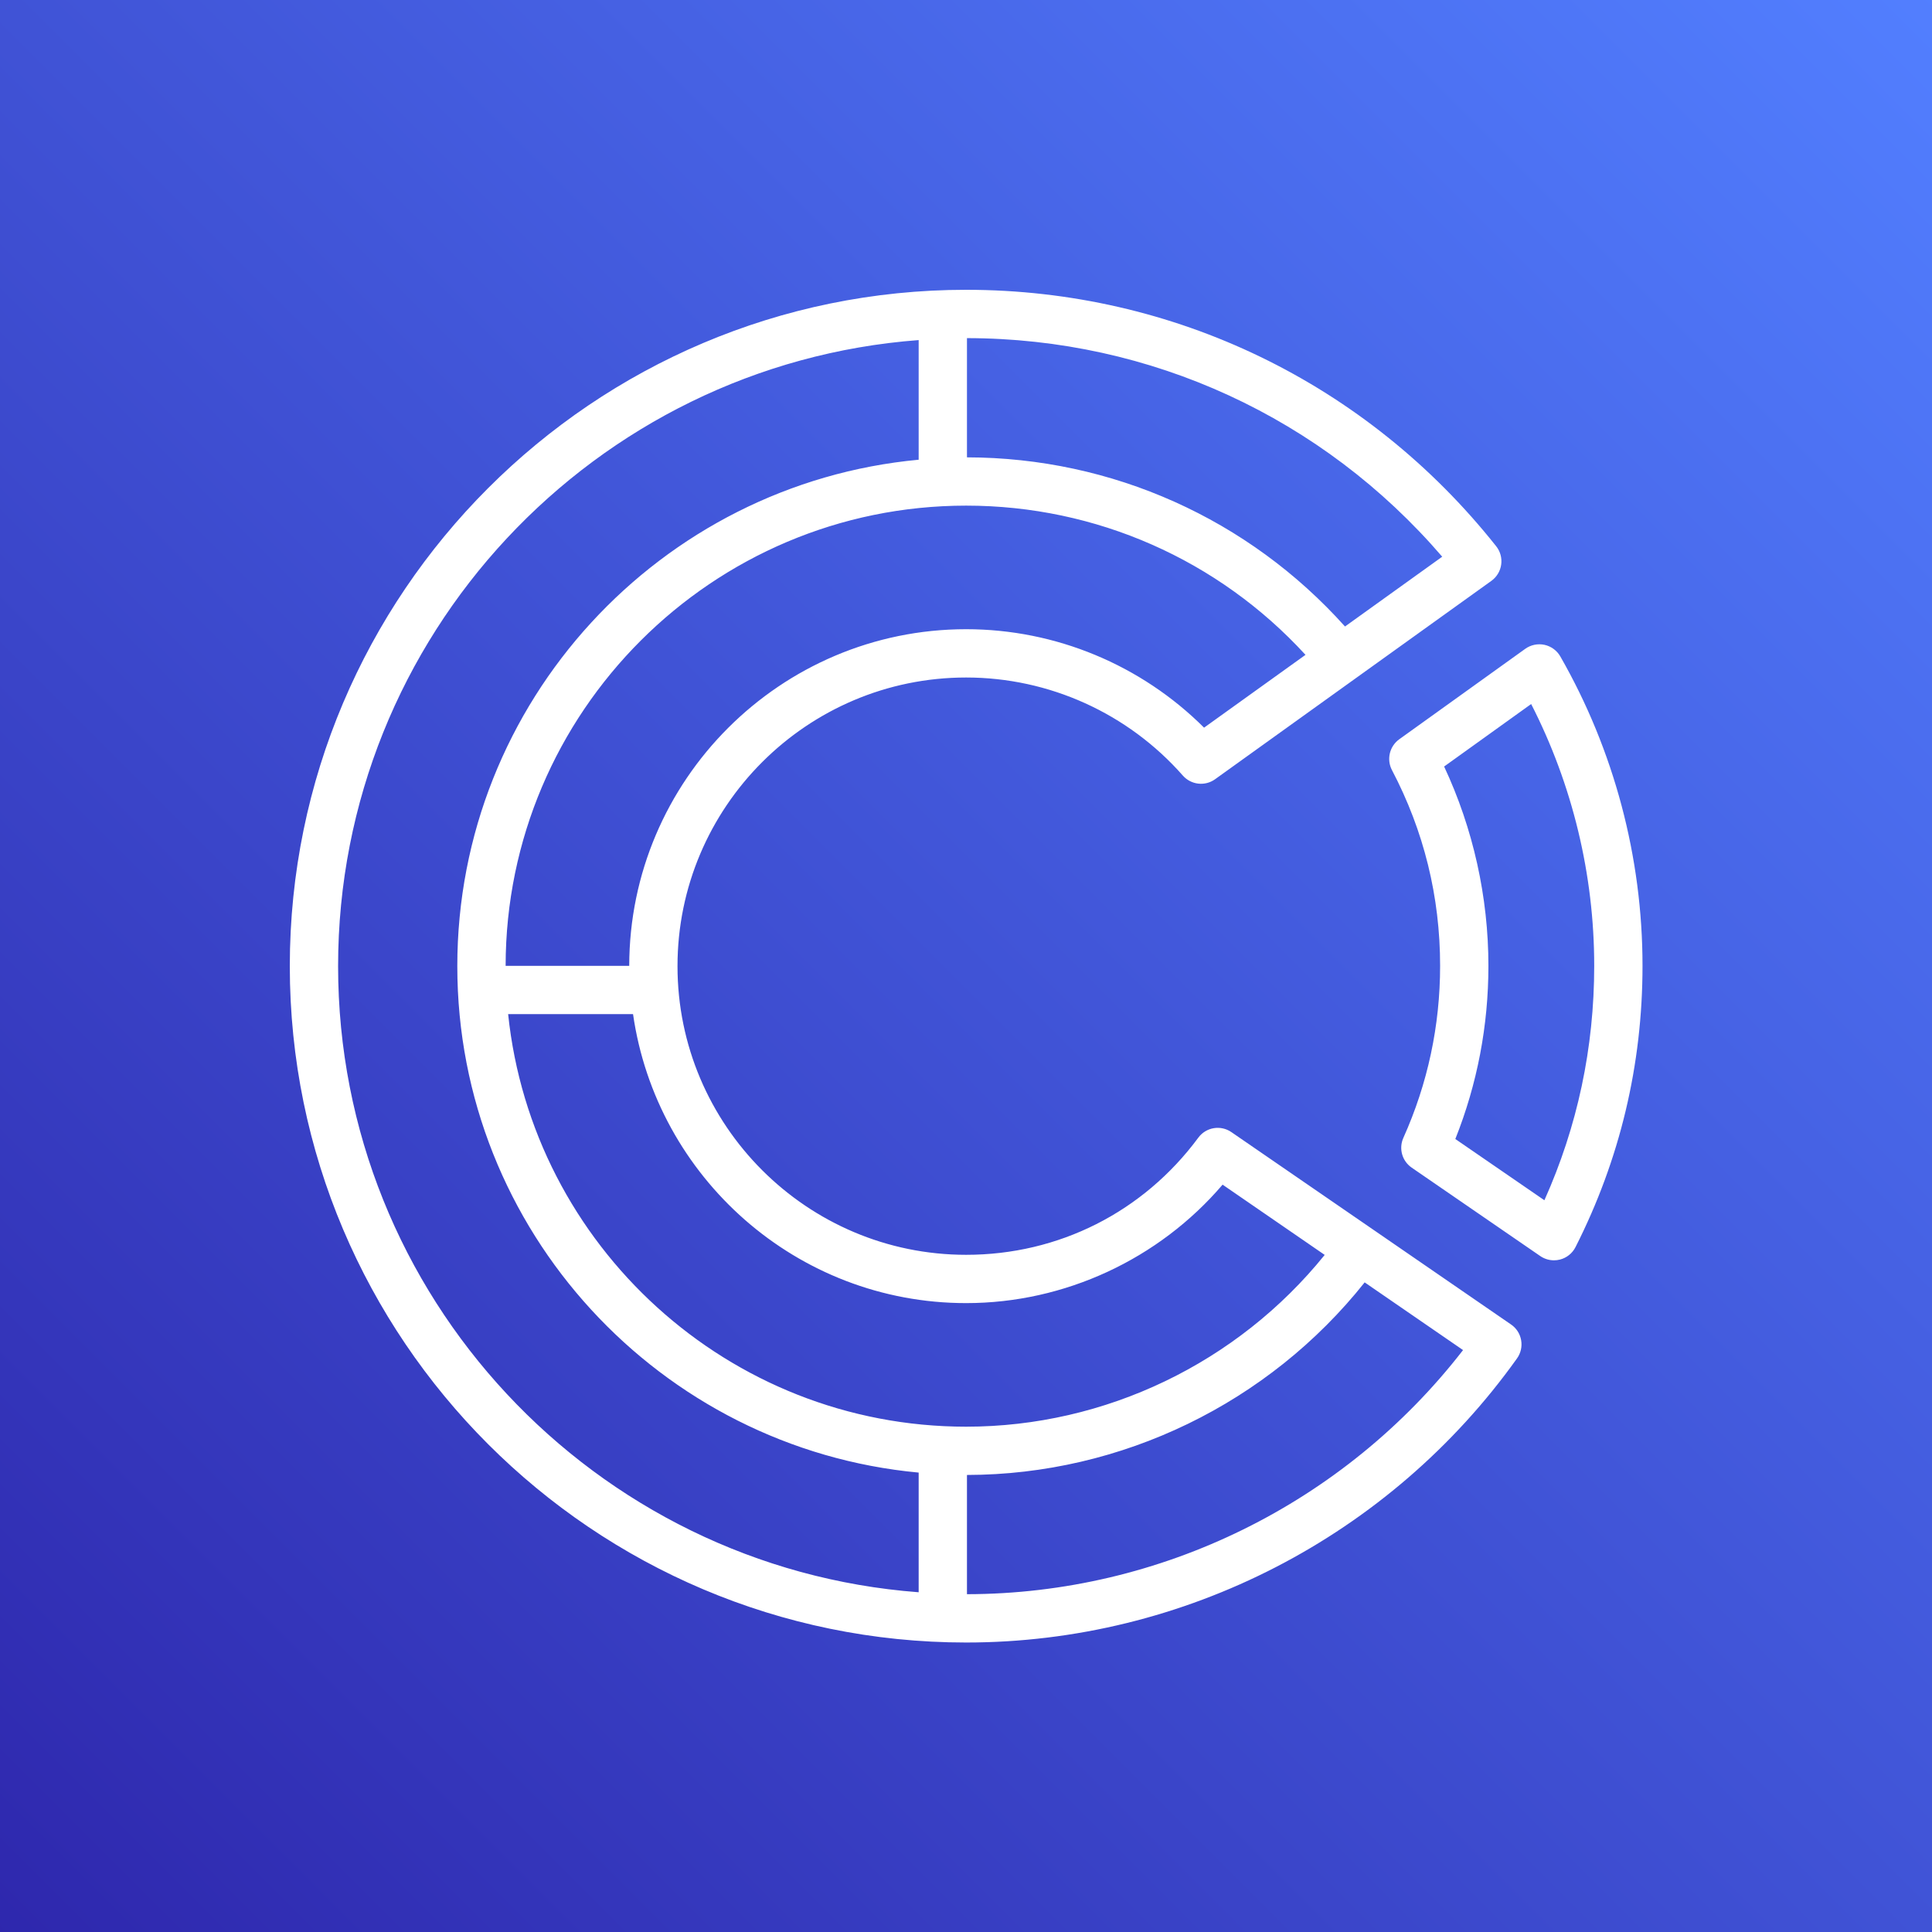
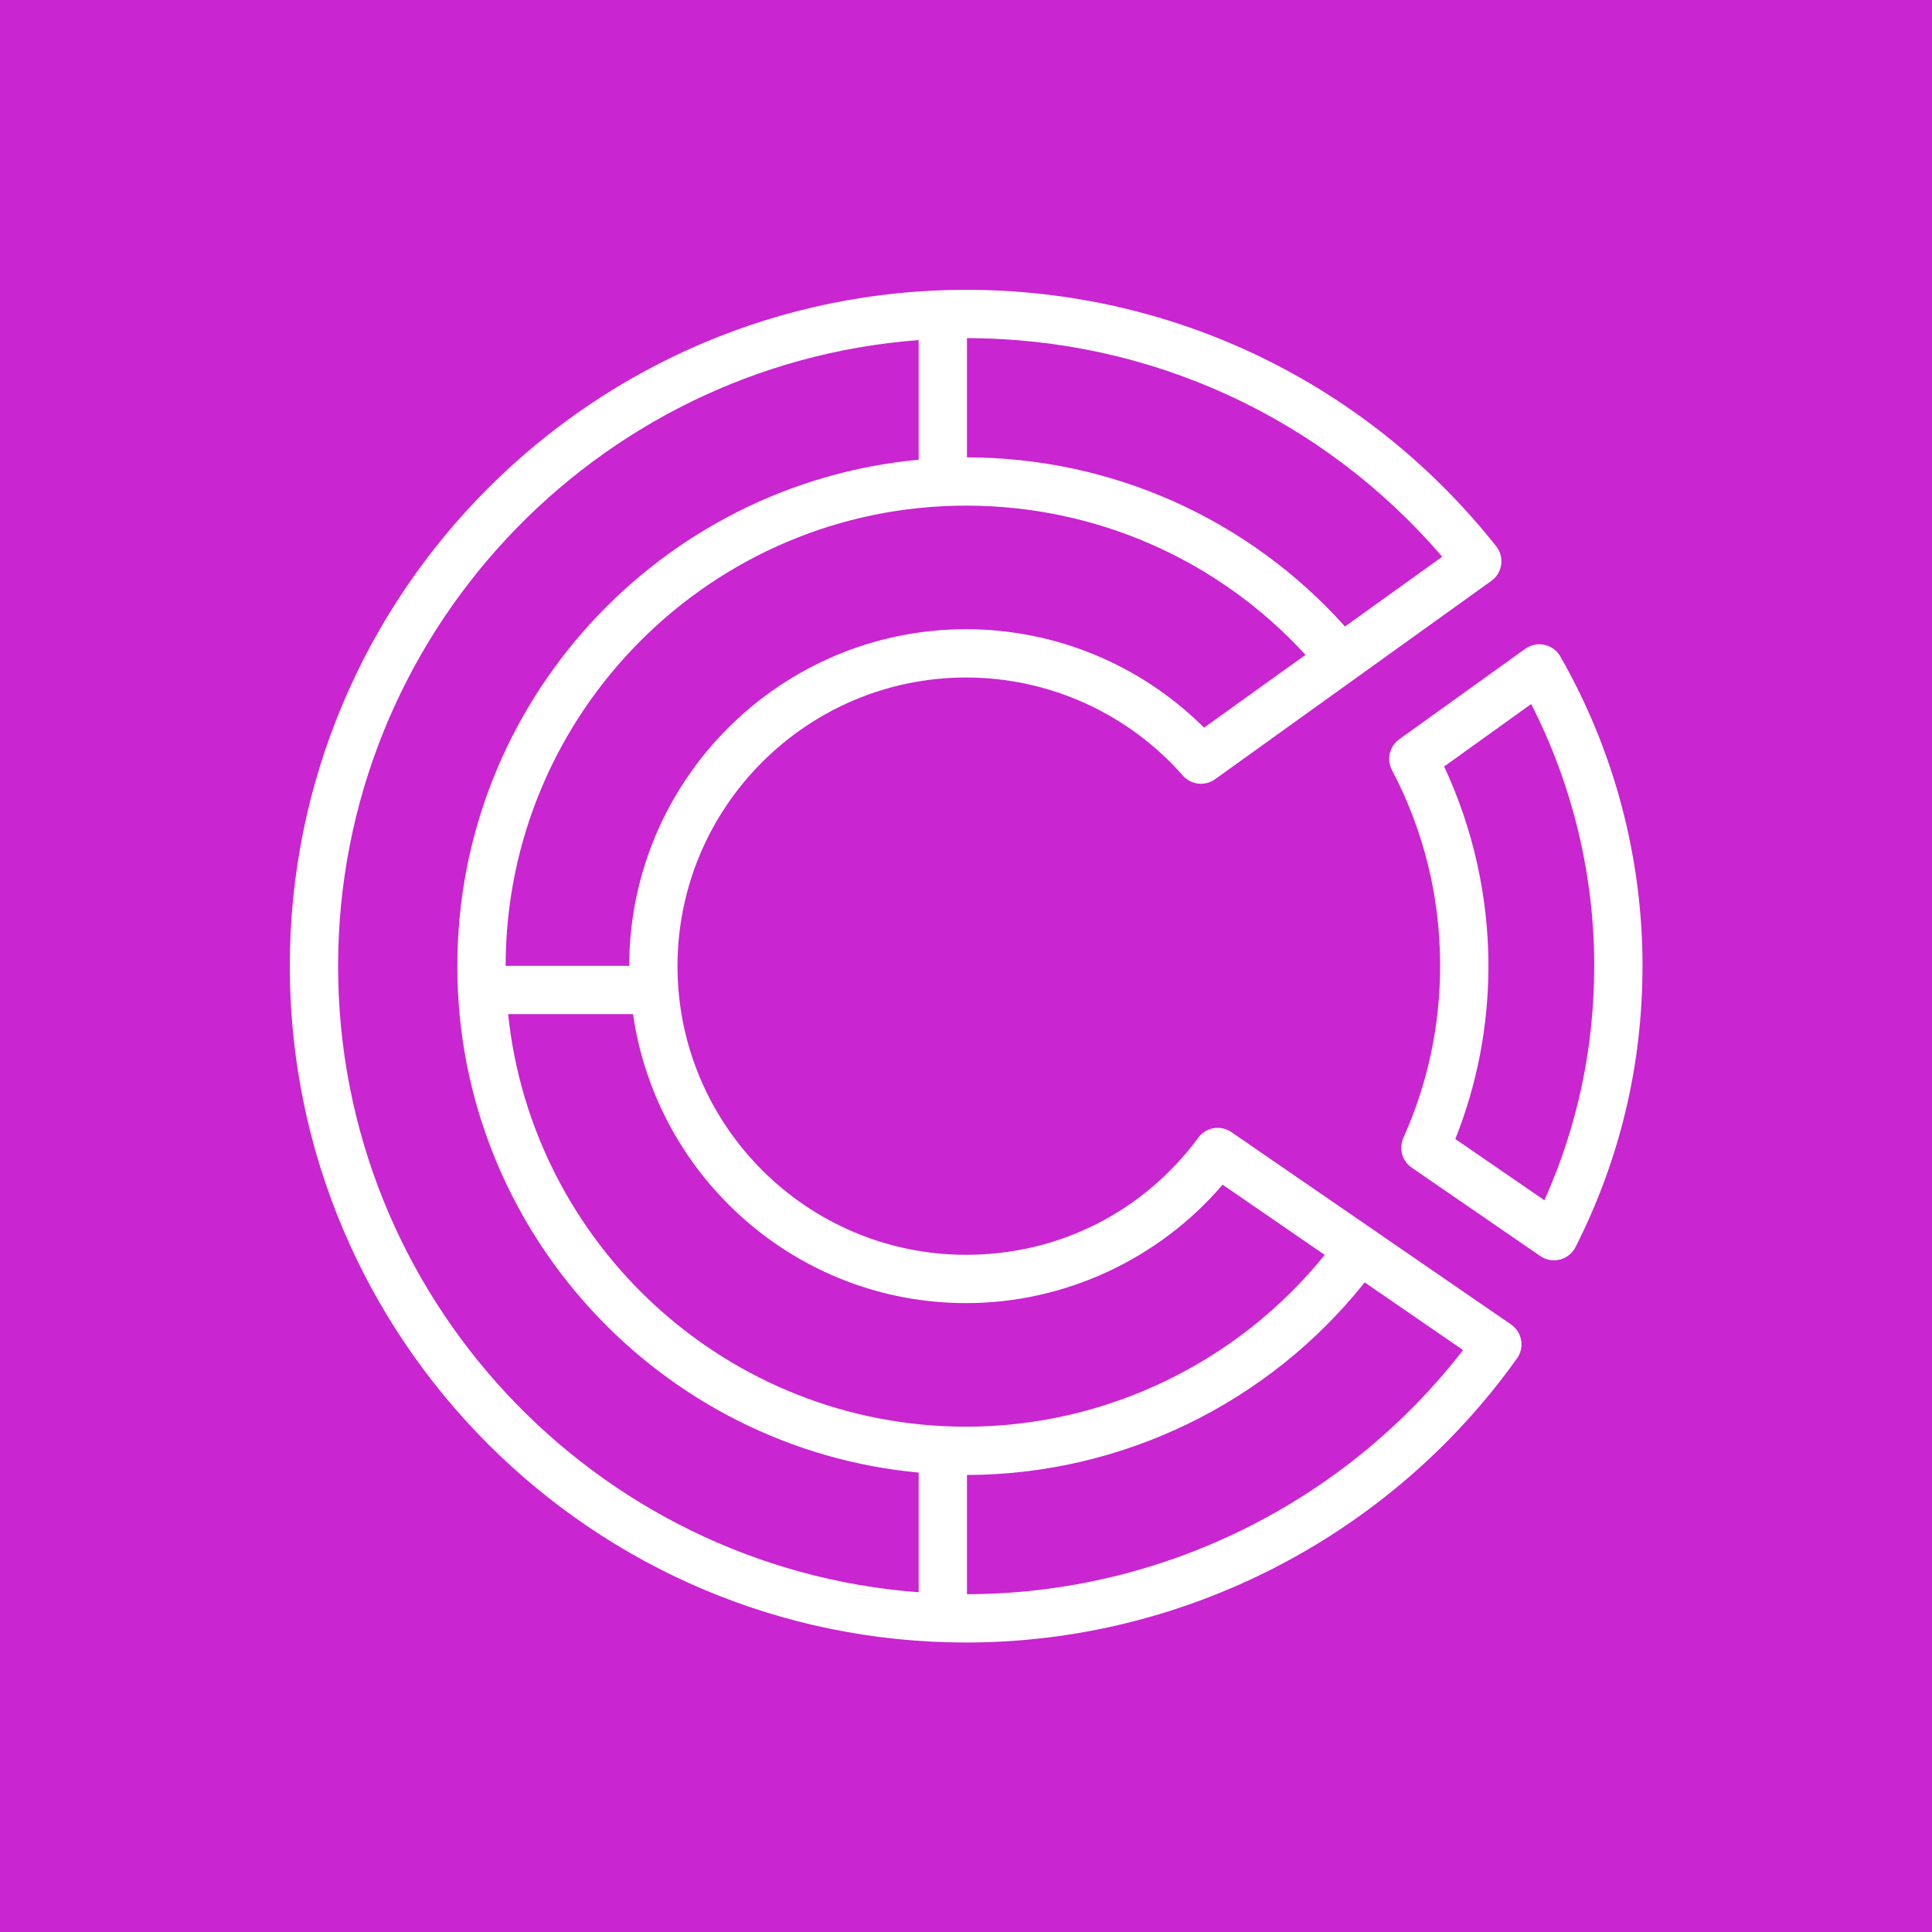
<svg xmlns="http://www.w3.org/2000/svg" width="80px" height="80px" viewBox="0 0 80 80" version="1.1">
-   <defs>
-     <linearGradient x1="0%" y1="100%" x2="100%" y2="0%" id="linearGradient-1">
-       <stop stop-color="#2E27AD" offset="0%" />
-       <stop stop-color="#527FFF" offset="100%" />
-     </linearGradient>
-   </defs>
  <g id="Icon-Architecture/64/Arch_Amazon-CodeCatalyst_64" stroke="none" stroke-width="1" fill="none" fill-rule="evenodd">
-     <g id="Icon-Architecture-BG/64/Developer-Tools" fill="url(#linearGradient-1)">
+     <g id="Icon-Architecture-BG/64/Developer-Tools" fill="#C925D1">
      <rect id="Rectangle" x="0" y="0" width="80" height="80" />
    </g>
-     <g id="Icon-Service/64/Amazon-CodeCatalyst_64" transform="translate(12, 12)" fill="#FFFFFF">
-       <path d="M51.95,37.7 L48.262,35.164 C49.171,32.88 49.632,30.471 49.632,27.992 C49.632,25.143 49,22.308 47.798,19.74 L51.402,17.152 C53.113,20.495 54.013,24.22 54.013,27.992 C54.013,31.384 53.32,34.644 51.95,37.7 L51.95,37.7 Z M52.609,15.181 C52.469,14.936 52.23,14.762 51.954,14.701 C51.677,14.642 51.388,14.701 51.158,14.866 L45.941,18.611 C45.536,18.902 45.407,19.447 45.638,19.888 C46.961,22.407 47.632,25.133 47.632,27.992 C47.632,30.469 47.12,32.866 46.11,35.117 C45.912,35.557 46.057,36.076 46.456,36.35 L51.781,40.012 C51.949,40.127 52.147,40.187 52.347,40.187 C52.43,40.187 52.513,40.177 52.595,40.156 C52.874,40.085 53.109,39.896 53.239,39.639 C55.08,36.006 56.013,32.087 56.013,27.992 C56.013,23.5 54.836,19.07 52.609,15.181 L52.609,15.181 Z M28.04,54.012 L28.04,49.075 C34.447,49.065 40.529,46.104 44.508,41.101 L48.582,43.904 C43.673,50.243 36.07,54.002 28.04,54.012 L28.04,54.012 Z M2,28.007 C2,14.329 12.616,3.091 26.04,2.082 L26.04,7.036 C15.341,8.033 6.936,17.052 6.936,28.007 C6.936,38.961 15.341,47.981 26.04,48.977 L26.04,53.932 C12.616,52.922 2,41.685 2,28.007 L2,28.007 Z M47.719,11.052 L43.694,13.942 C39.7,9.487 34.049,6.947 28.04,6.938 L28.04,2.001 C35.657,2.01 42.769,5.294 47.719,11.052 L47.719,11.052 Z M37.858,18.131 C35.25,15.53 31.708,14.054 28.007,14.054 C20.318,14.054 14.063,20.306 14.055,27.993 L8.937,27.993 C8.945,17.484 17.496,8.937 28.007,8.937 C33.384,8.937 38.447,11.176 42.058,15.116 L37.858,18.131 Z M28.007,41.959 C32.087,41.959 35.987,40.141 38.625,37.054 L42.853,39.963 C39.244,44.434 33.77,47.076 28.007,47.076 C18.162,47.076 10.038,39.578 9.041,29.993 L14.213,29.993 C15.182,36.746 20.989,41.959 28.007,41.959 L28.007,41.959 Z M44.854,38.912 L38.99,34.879 C38.545,34.572 37.939,34.674 37.62,35.108 C35.339,38.191 31.835,39.959 28.007,39.959 C21.416,39.959 16.054,34.597 16.054,28.007 C16.054,21.416 21.416,16.054 28.007,16.054 C31.437,16.054 34.708,17.534 36.979,20.115 C37.319,20.5 37.895,20.567 38.313,20.267 L44.115,16.101 L49.754,12.053 C49.976,11.893 50.123,11.65 50.161,11.379 C50.199,11.108 50.124,10.833 49.954,10.619 C44.6,3.87 36.6,0 28.007,0 C12.563,0 0,12.564 0,28.007 C0,43.45 12.563,56.013 28.007,56.013 C37.034,56.013 45.561,51.615 50.817,44.248 C50.972,44.03 51.034,43.758 50.987,43.494 C50.941,43.23 50.791,42.995 50.569,42.844 L44.854,38.912 Z" id="Fill-1" />
-     </g>
+     <path d="M63.95,49.7 L60.262,47.164 C61.171,44.88 61.632,42.471 61.632,39.992 C61.632,37.143 61,34.308 59.798,31.74 L63.402,29.152 C65.113,32.495 66.013,36.22 66.013,39.992 C66.013,43.384 65.32,46.644 63.95,49.7 L63.95,49.7 Z M64.609,27.181 C64.469,26.936 64.23,26.762 63.954,26.701 C63.677,26.642 63.388,26.701 63.158,26.866 L57.941,30.611 C57.536,30.902 57.407,31.447 57.638,31.888 C58.961,34.407 59.632,37.133 59.632,39.992 C59.632,42.469 59.12,44.866 58.11,47.117 C57.912,47.557 58.057,48.076 58.456,48.35 L63.781,52.012 C63.949,52.127 64.147,52.187 64.347,52.187 C64.43,52.187 64.513,52.177 64.595,52.156 C64.874,52.085 65.109,51.896 65.239,51.639 C67.08,48.006 68.013,44.087 68.013,39.992 C68.013,35.5 66.836,31.07 64.609,27.181 L64.609,27.181 Z M40.04,66.012 L40.04,61.075 C46.447,61.065 52.529,58.104 56.508,53.101 L60.582,55.904 C55.673,62.243 48.07,66.002 40.04,66.012 L40.04,66.012 Z M14,40.007 C14,26.329 24.616,15.091 38.04,14.082 L38.04,19.036 C27.341,20.033 18.936,29.052 18.936,40.007 C18.936,50.961 27.341,59.981 38.04,60.977 L38.04,65.932 C24.616,64.922 14,53.685 14,40.007 L14,40.007 Z M59.719,23.052 L55.694,25.942 C51.7,21.487 46.049,18.947 40.04,18.938 L40.04,14.001 C47.657,14.01 54.769,17.294 59.719,23.052 L59.719,23.052 Z M49.858,30.131 C47.25,27.53 43.708,26.054 40.007,26.054 C32.318,26.054 26.063,32.306 26.055,39.993 L20.937,39.993 C20.945,29.484 29.496,20.937 40.007,20.937 C45.384,20.937 50.447,23.176 54.058,27.116 L49.858,30.131 Z M40.007,53.959 C44.087,53.959 47.987,52.141 50.625,49.054 L54.853,51.963 C51.244,56.434 45.77,59.076 40.007,59.076 C30.162,59.076 22.038,51.578 21.041,41.993 L26.213,41.993 C27.182,48.746 32.989,53.959 40.007,53.959 L40.007,53.959 Z M56.854,50.912 L50.99,46.879 C50.545,46.572 49.939,46.674 49.62,47.108 C47.339,50.191 43.835,51.959 40.007,51.959 C33.416,51.959 28.054,46.597 28.054,40.007 C28.054,33.416 33.416,28.054 40.007,28.054 C43.437,28.054 46.708,29.534 48.979,32.115 C49.319,32.5 49.895,32.567 50.313,32.267 L56.115,28.101 L61.754,24.053 C61.976,23.893 62.123,23.65 62.161,23.379 C62.199,23.108 62.124,22.833 61.954,22.619 C56.6,15.87 48.6,12 40.007,12 C24.563,12 12,24.564 12,40.007 C12,55.45 24.563,68.013 40.007,68.013 C49.034,68.013 57.561,63.615 62.817,56.248 C62.972,56.03 63.034,55.758 62.987,55.494 C62.941,55.23 62.791,54.995 62.569,54.844 L56.854,50.912 Z" id="Fill-1" fill="#FFFFFF" />
  </g>
</svg>
